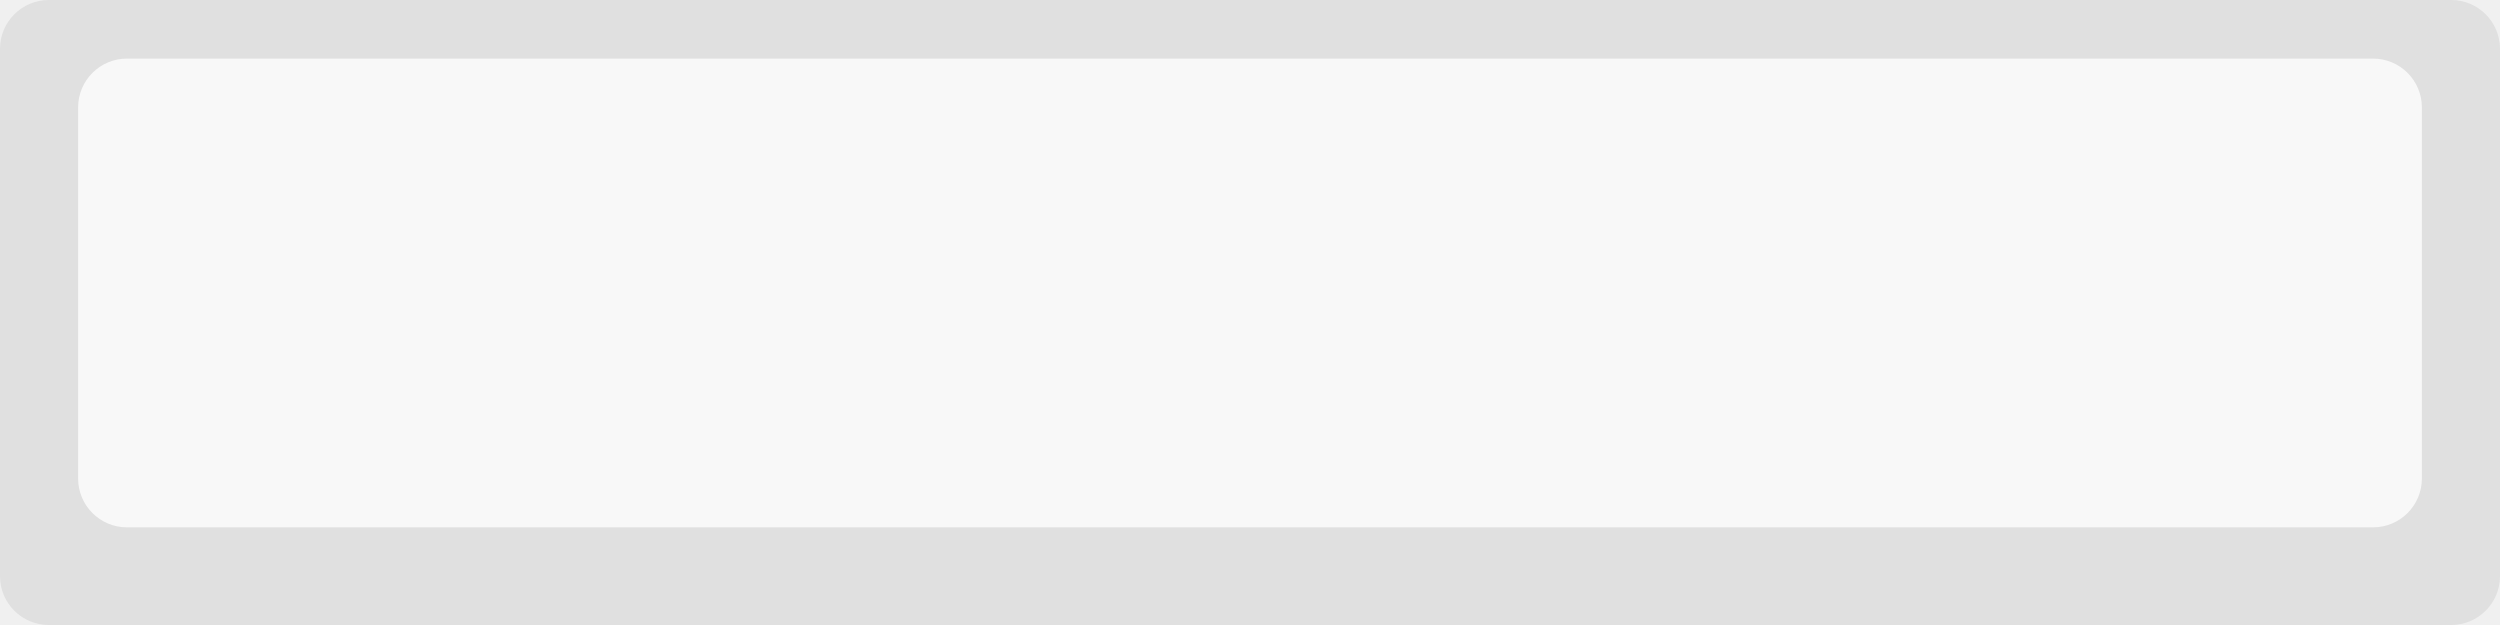
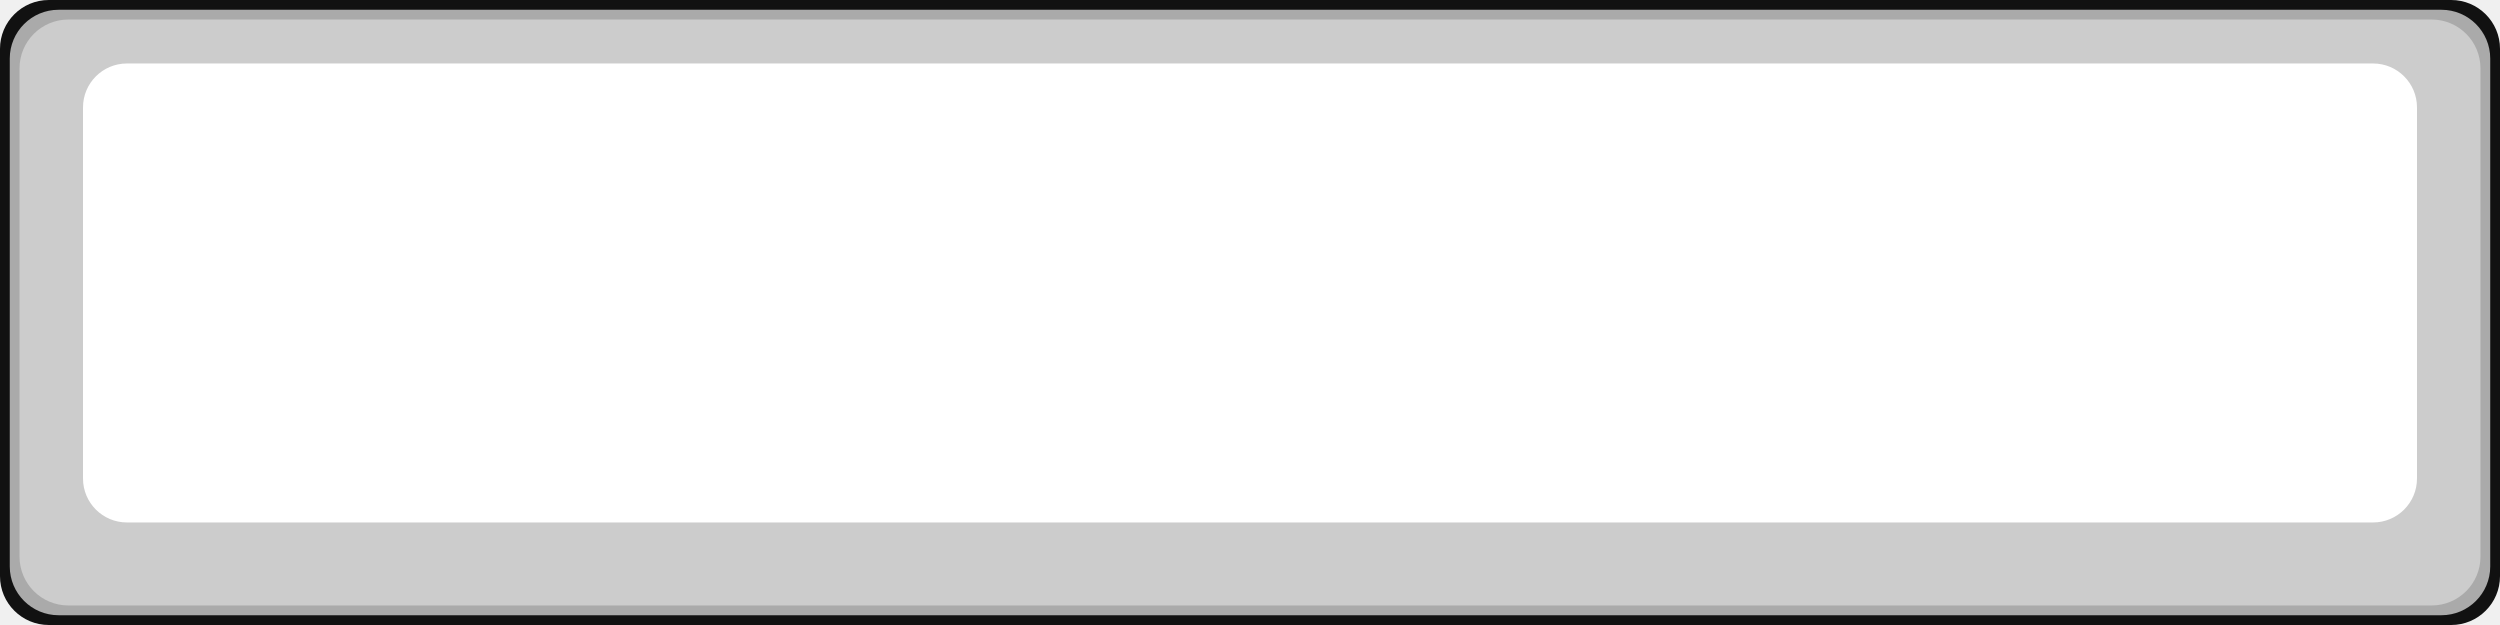
<svg xmlns="http://www.w3.org/2000/svg" width="256" height="64" viewBox="0 0 256 64" version="1.1">
-   <rect class="bottom" fill="#e0e0e0" width="256" height="64" rx="5" />
-   <rect class="top" fill="#f8f8f8" width="240" height="48" rx="5" x="8" y="6" />
+   <rect fill="#111" width="256" height="64" rx="5" />
+   <rect fill="#aaa" width="254" height="62" rx="5" x="1" y="1" />
+   <rect fill="#ccc" width="252" height="60" rx="5" x="2" y="2" />
+   <rect fill="#fff" width="240" height="48" rx="5" x="8" y="6" stroke="#ccc" stroke-width="1" />
</svg>
